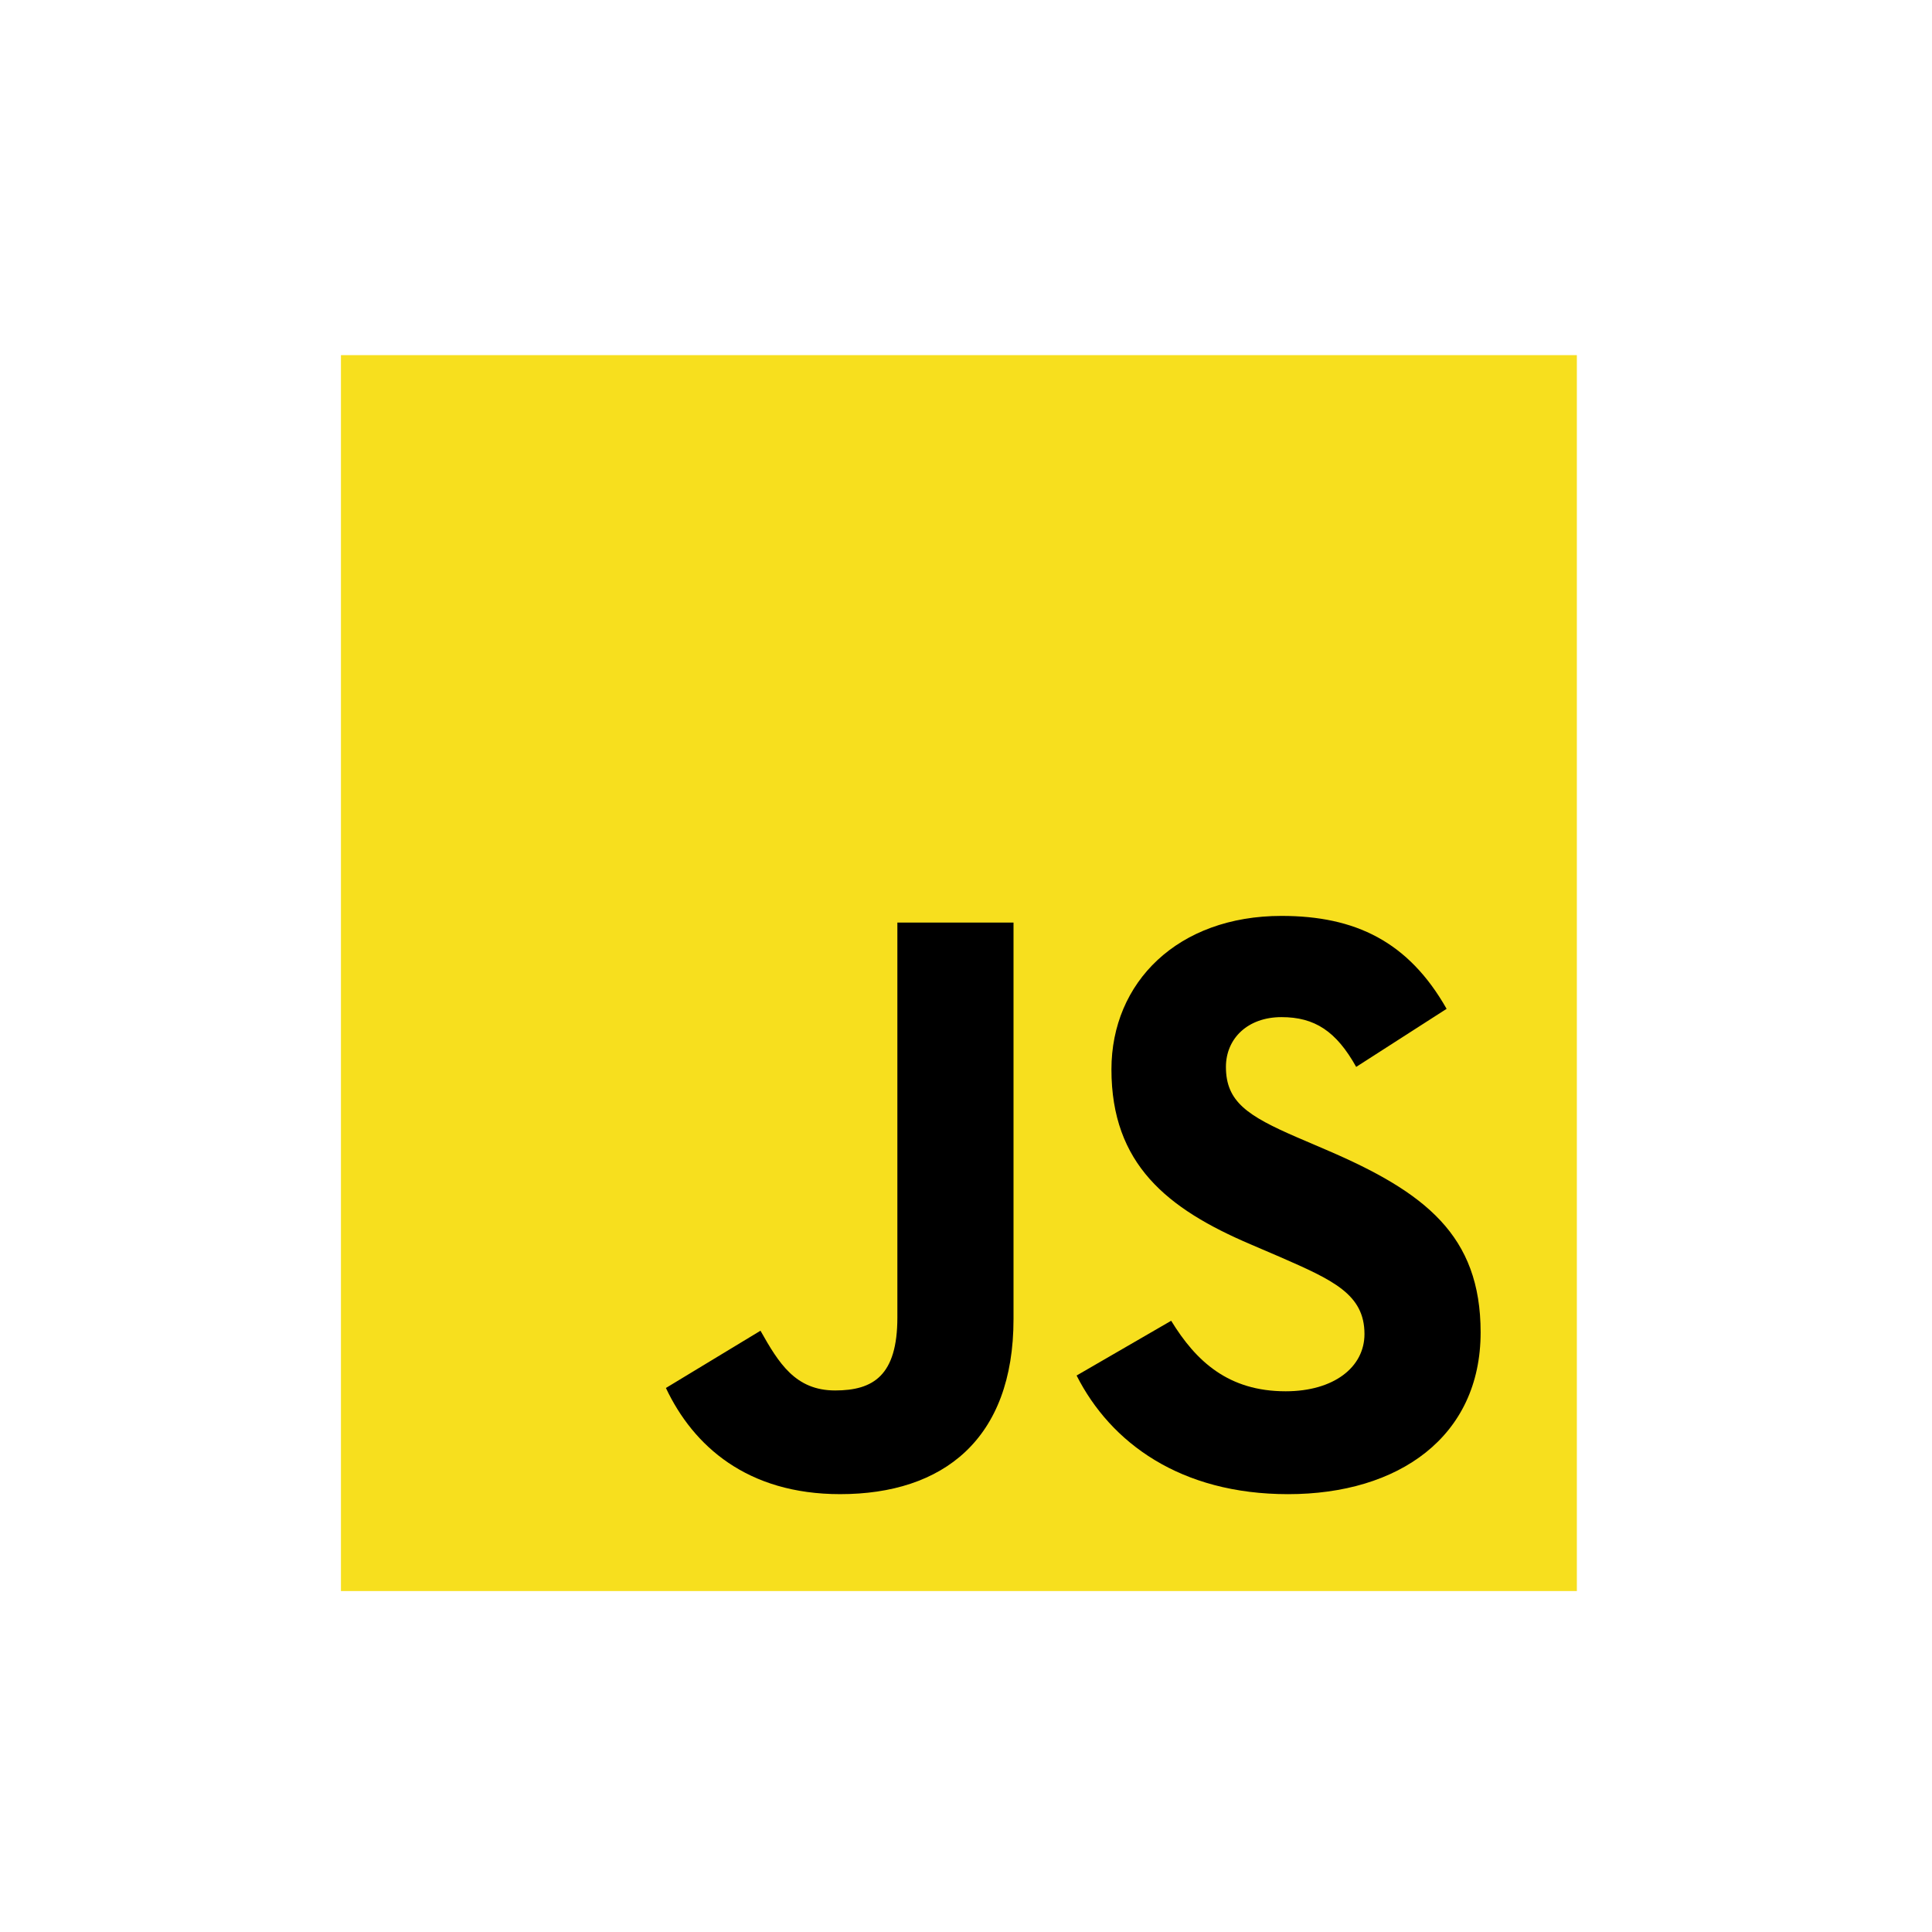
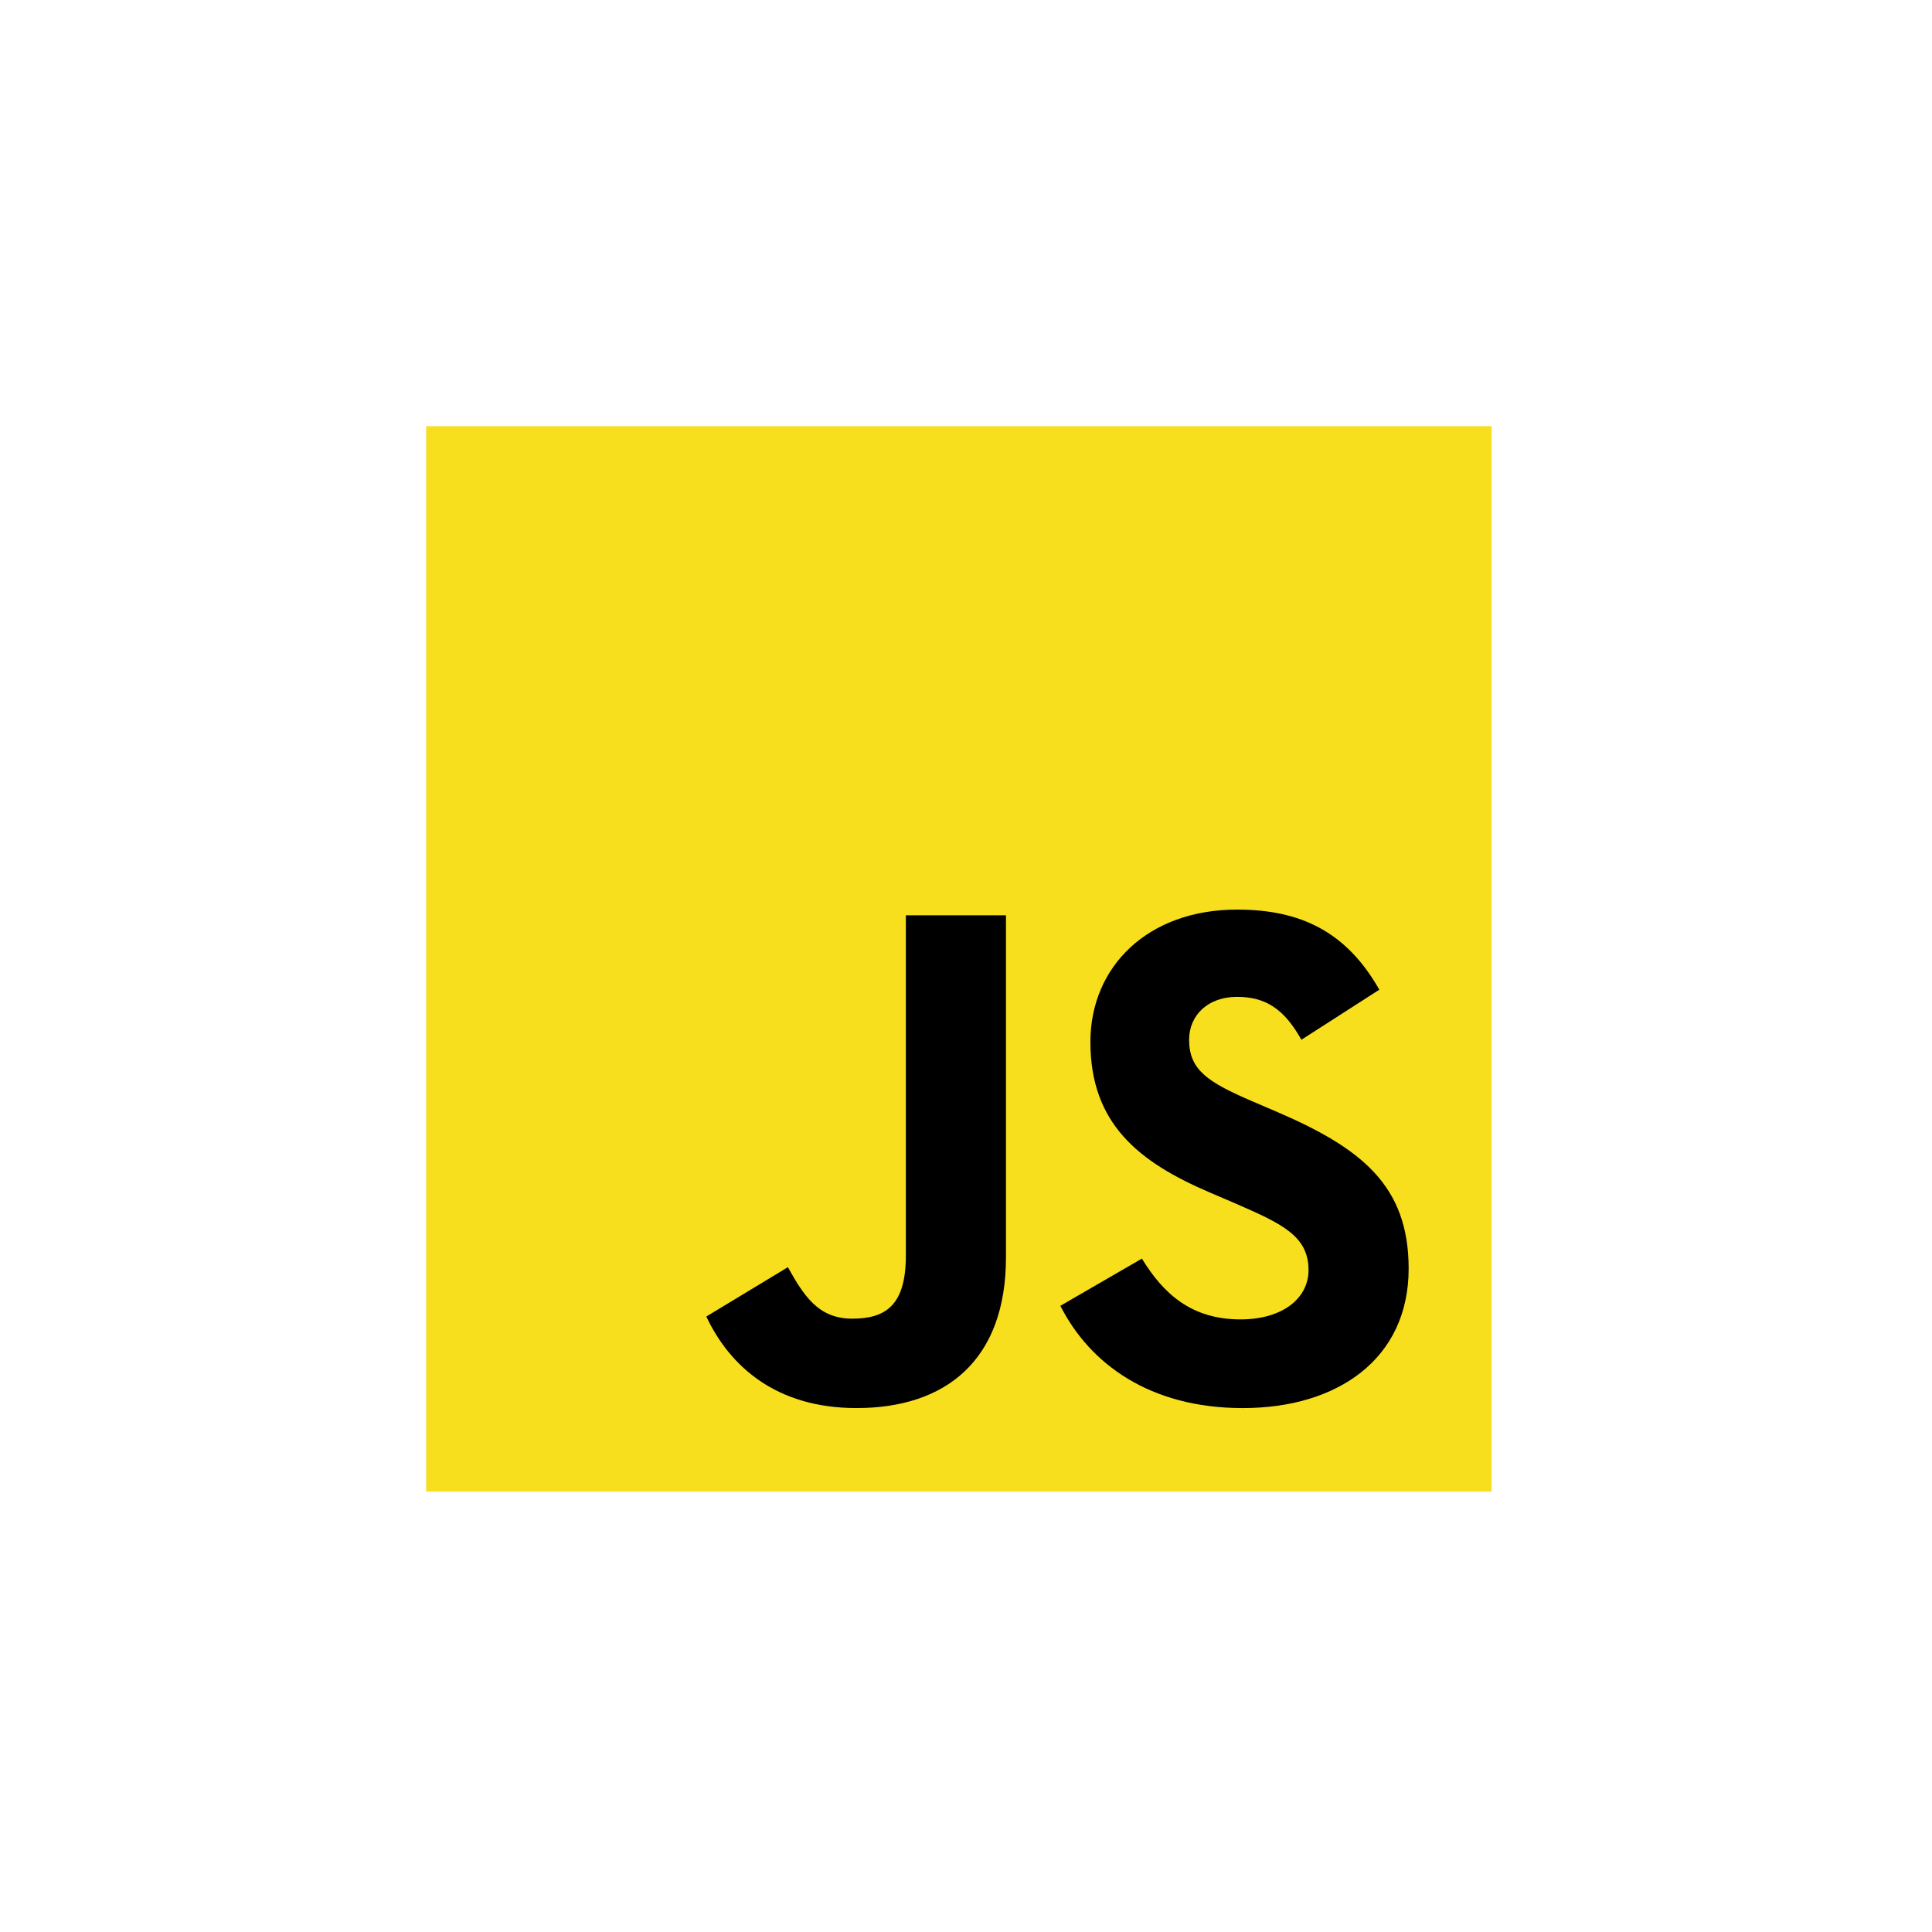
<svg xmlns="http://www.w3.org/2000/svg" width="136" height="136" viewBox="0 0 136 136" fill="none">
-   <path d="M24 25H111V112H24V25Z" fill="#F7DF1E" />
-   <path d="M46.876 97.704L53.533 93.674C54.818 95.952 55.986 97.879 58.789 97.879C61.475 97.879 63.169 96.828 63.169 92.74V64.941H71.345V92.856C71.345 101.324 66.381 105.178 59.139 105.178C52.599 105.178 48.803 101.791 46.875 97.703" fill="black" />
-   <path d="M75.786 96.828L82.443 92.973C84.195 95.835 86.473 97.937 90.502 97.937C93.89 97.937 96.05 96.243 96.05 93.907C96.05 91.104 93.831 90.111 90.093 88.477L88.05 87.6C82.151 85.089 78.238 81.936 78.238 75.278C78.238 69.146 82.91 64.474 90.21 64.474C95.408 64.474 99.145 66.284 101.832 71.015L95.466 75.103C94.064 72.592 92.546 71.599 90.21 71.599C87.816 71.599 86.297 73.118 86.297 75.103C86.297 77.556 87.816 78.549 91.32 80.067L93.363 80.943C100.313 83.922 104.226 86.958 104.226 93.791C104.226 101.149 98.445 105.179 90.677 105.179C83.085 105.179 78.18 101.558 75.786 96.828" fill="black" />
+   <path d="M30 30H105V105H30V30Z" fill="#F7DF1E" />
+   <path d="M49.72 92.675L55.46 89.202C56.567 91.165 57.574 92.826 59.99 92.826C62.306 92.826 63.766 91.92 63.766 88.397V64.432H70.814V88.496C70.814 95.796 66.535 99.119 60.292 99.119C54.654 99.119 51.381 96.199 49.72 92.675" fill="black" />
+   <path d="M74.643 91.92L80.382 88.597C81.892 91.065 83.856 92.877 87.329 92.877C90.25 92.877 92.112 91.417 92.112 89.403C92.112 86.986 90.199 86.13 86.977 84.721L85.215 83.966C80.13 81.801 76.757 79.083 76.757 73.343C76.757 68.057 80.784 64.029 87.078 64.029C91.558 64.029 94.781 65.59 97.096 69.668L91.609 73.192C90.4 71.027 89.092 70.172 87.078 70.172C85.014 70.172 83.705 71.481 83.705 73.192C83.705 75.306 85.014 76.163 88.034 77.472L89.796 78.227C95.787 80.794 99.16 83.412 99.16 89.302C99.16 95.646 94.176 99.12 87.481 99.12C80.936 99.12 76.707 95.998 74.643 91.92" fill="black" />
</svg>
